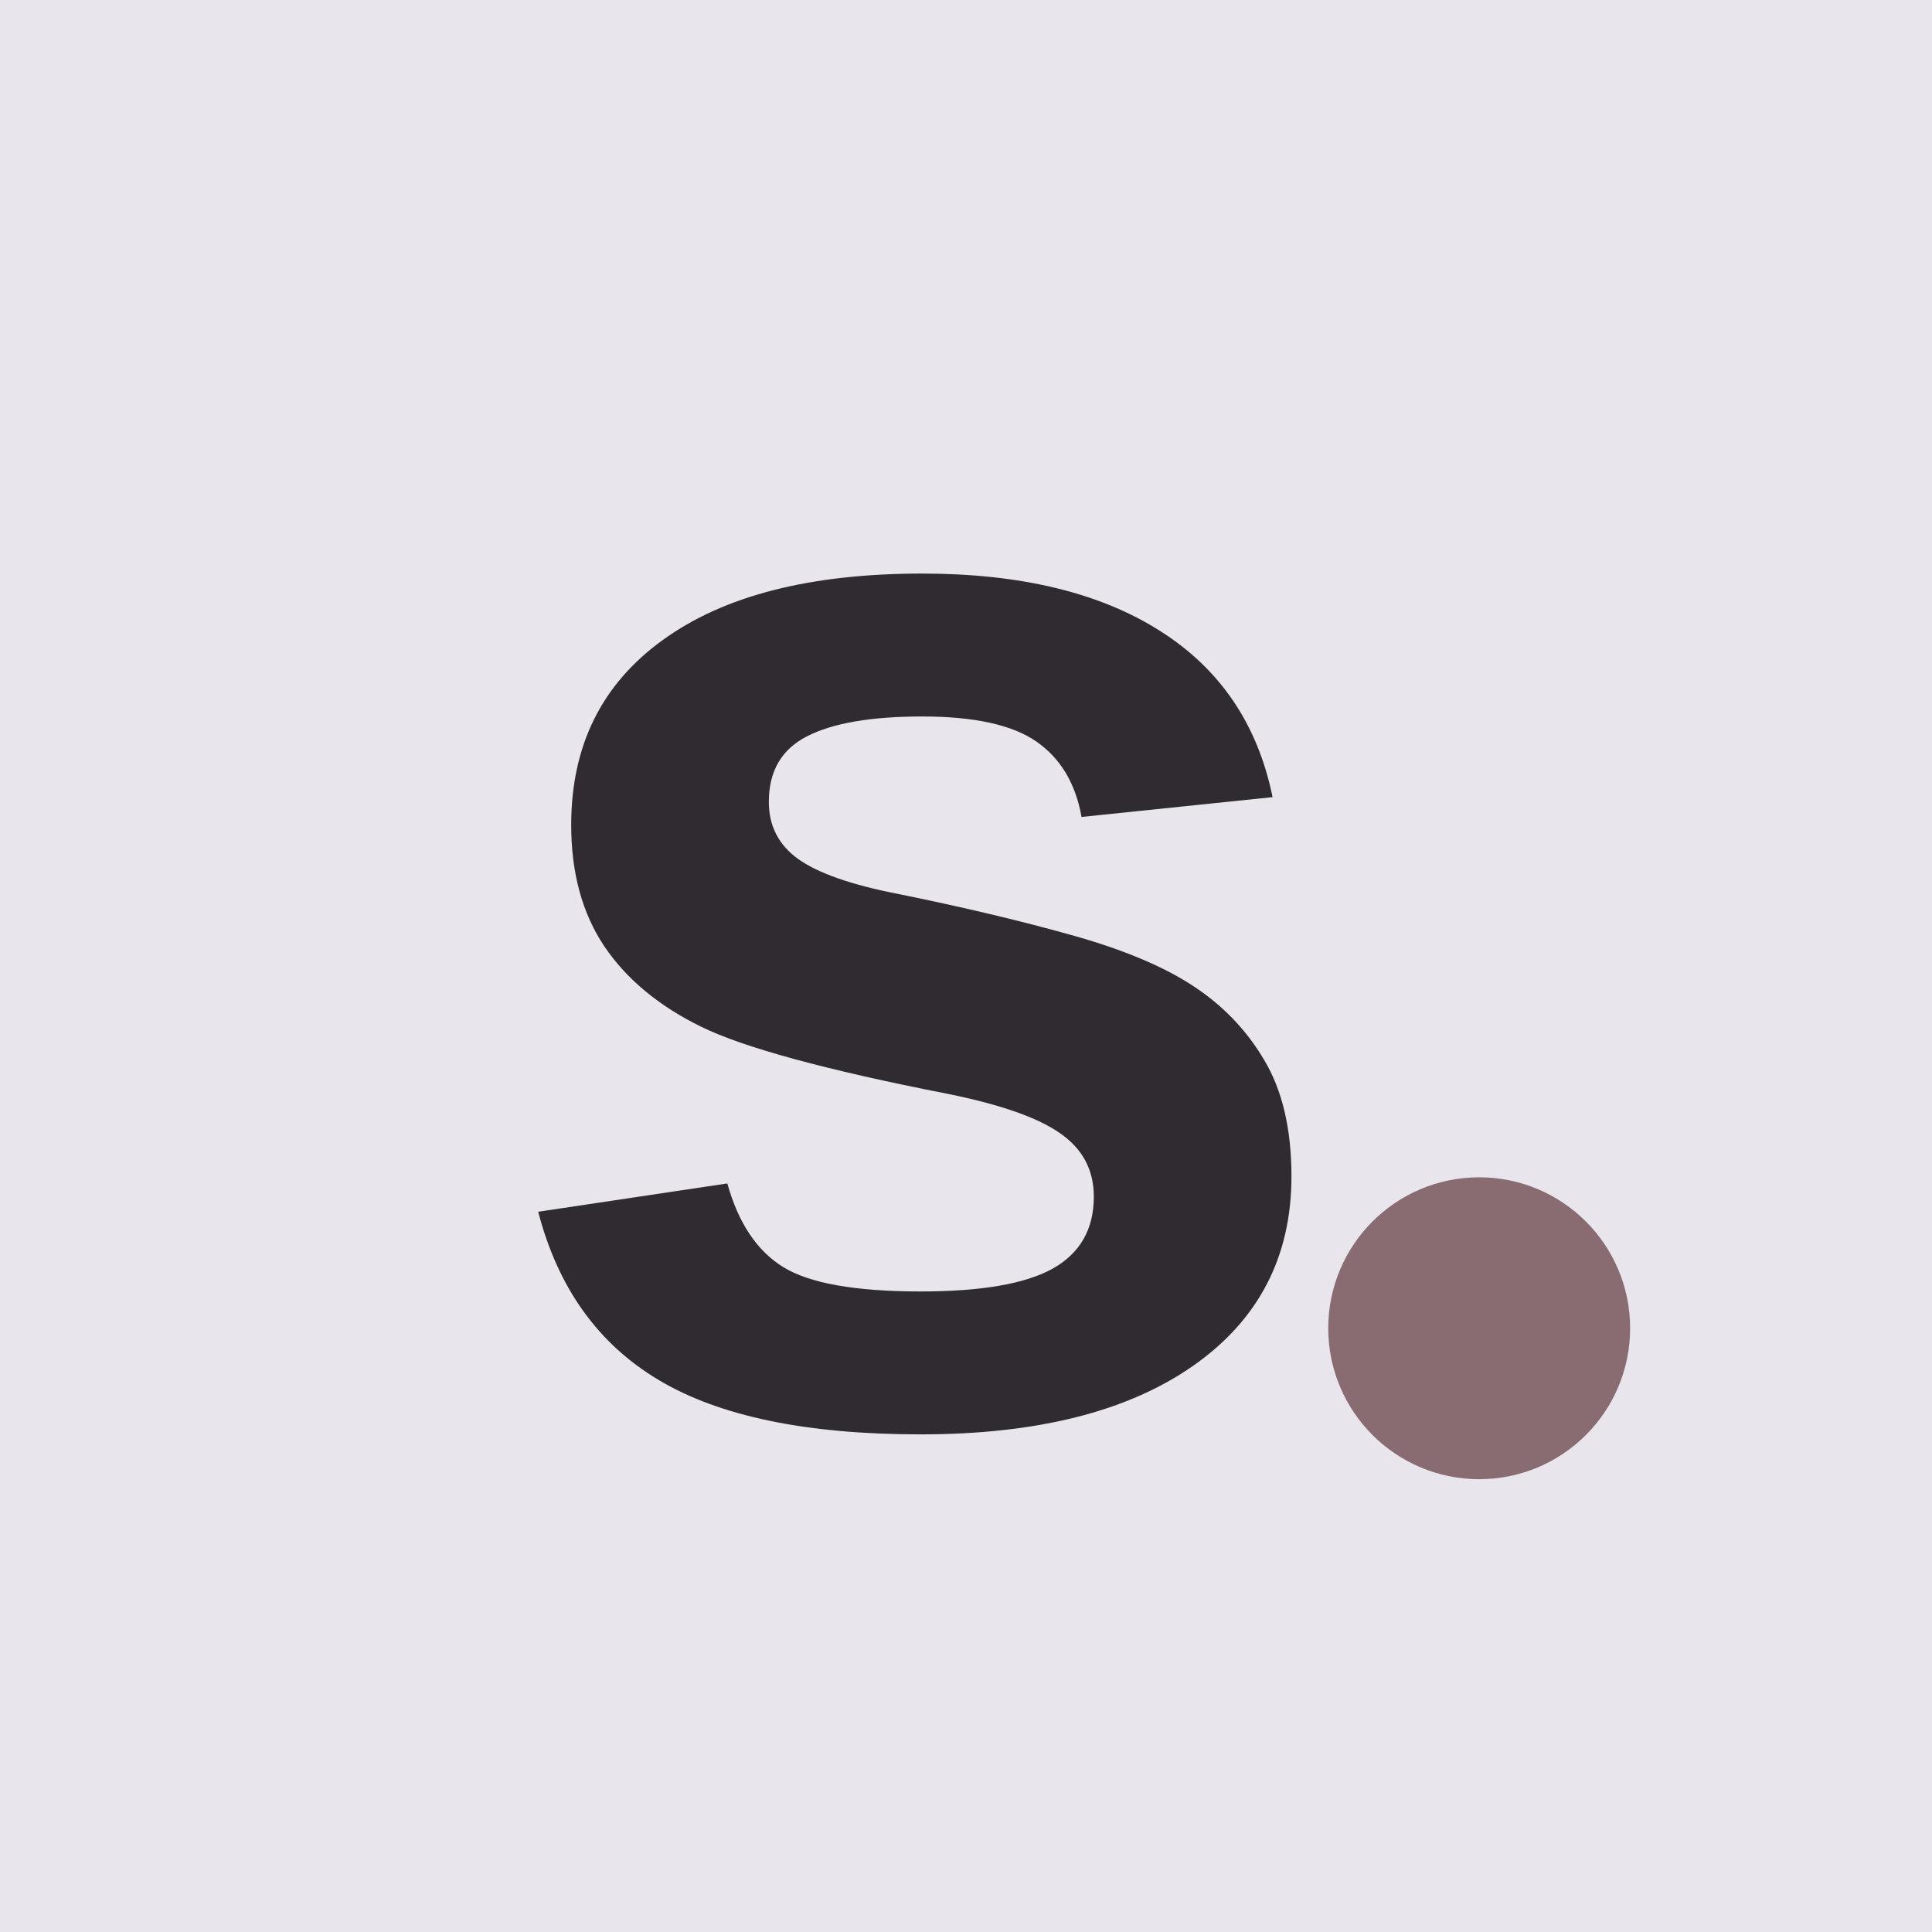
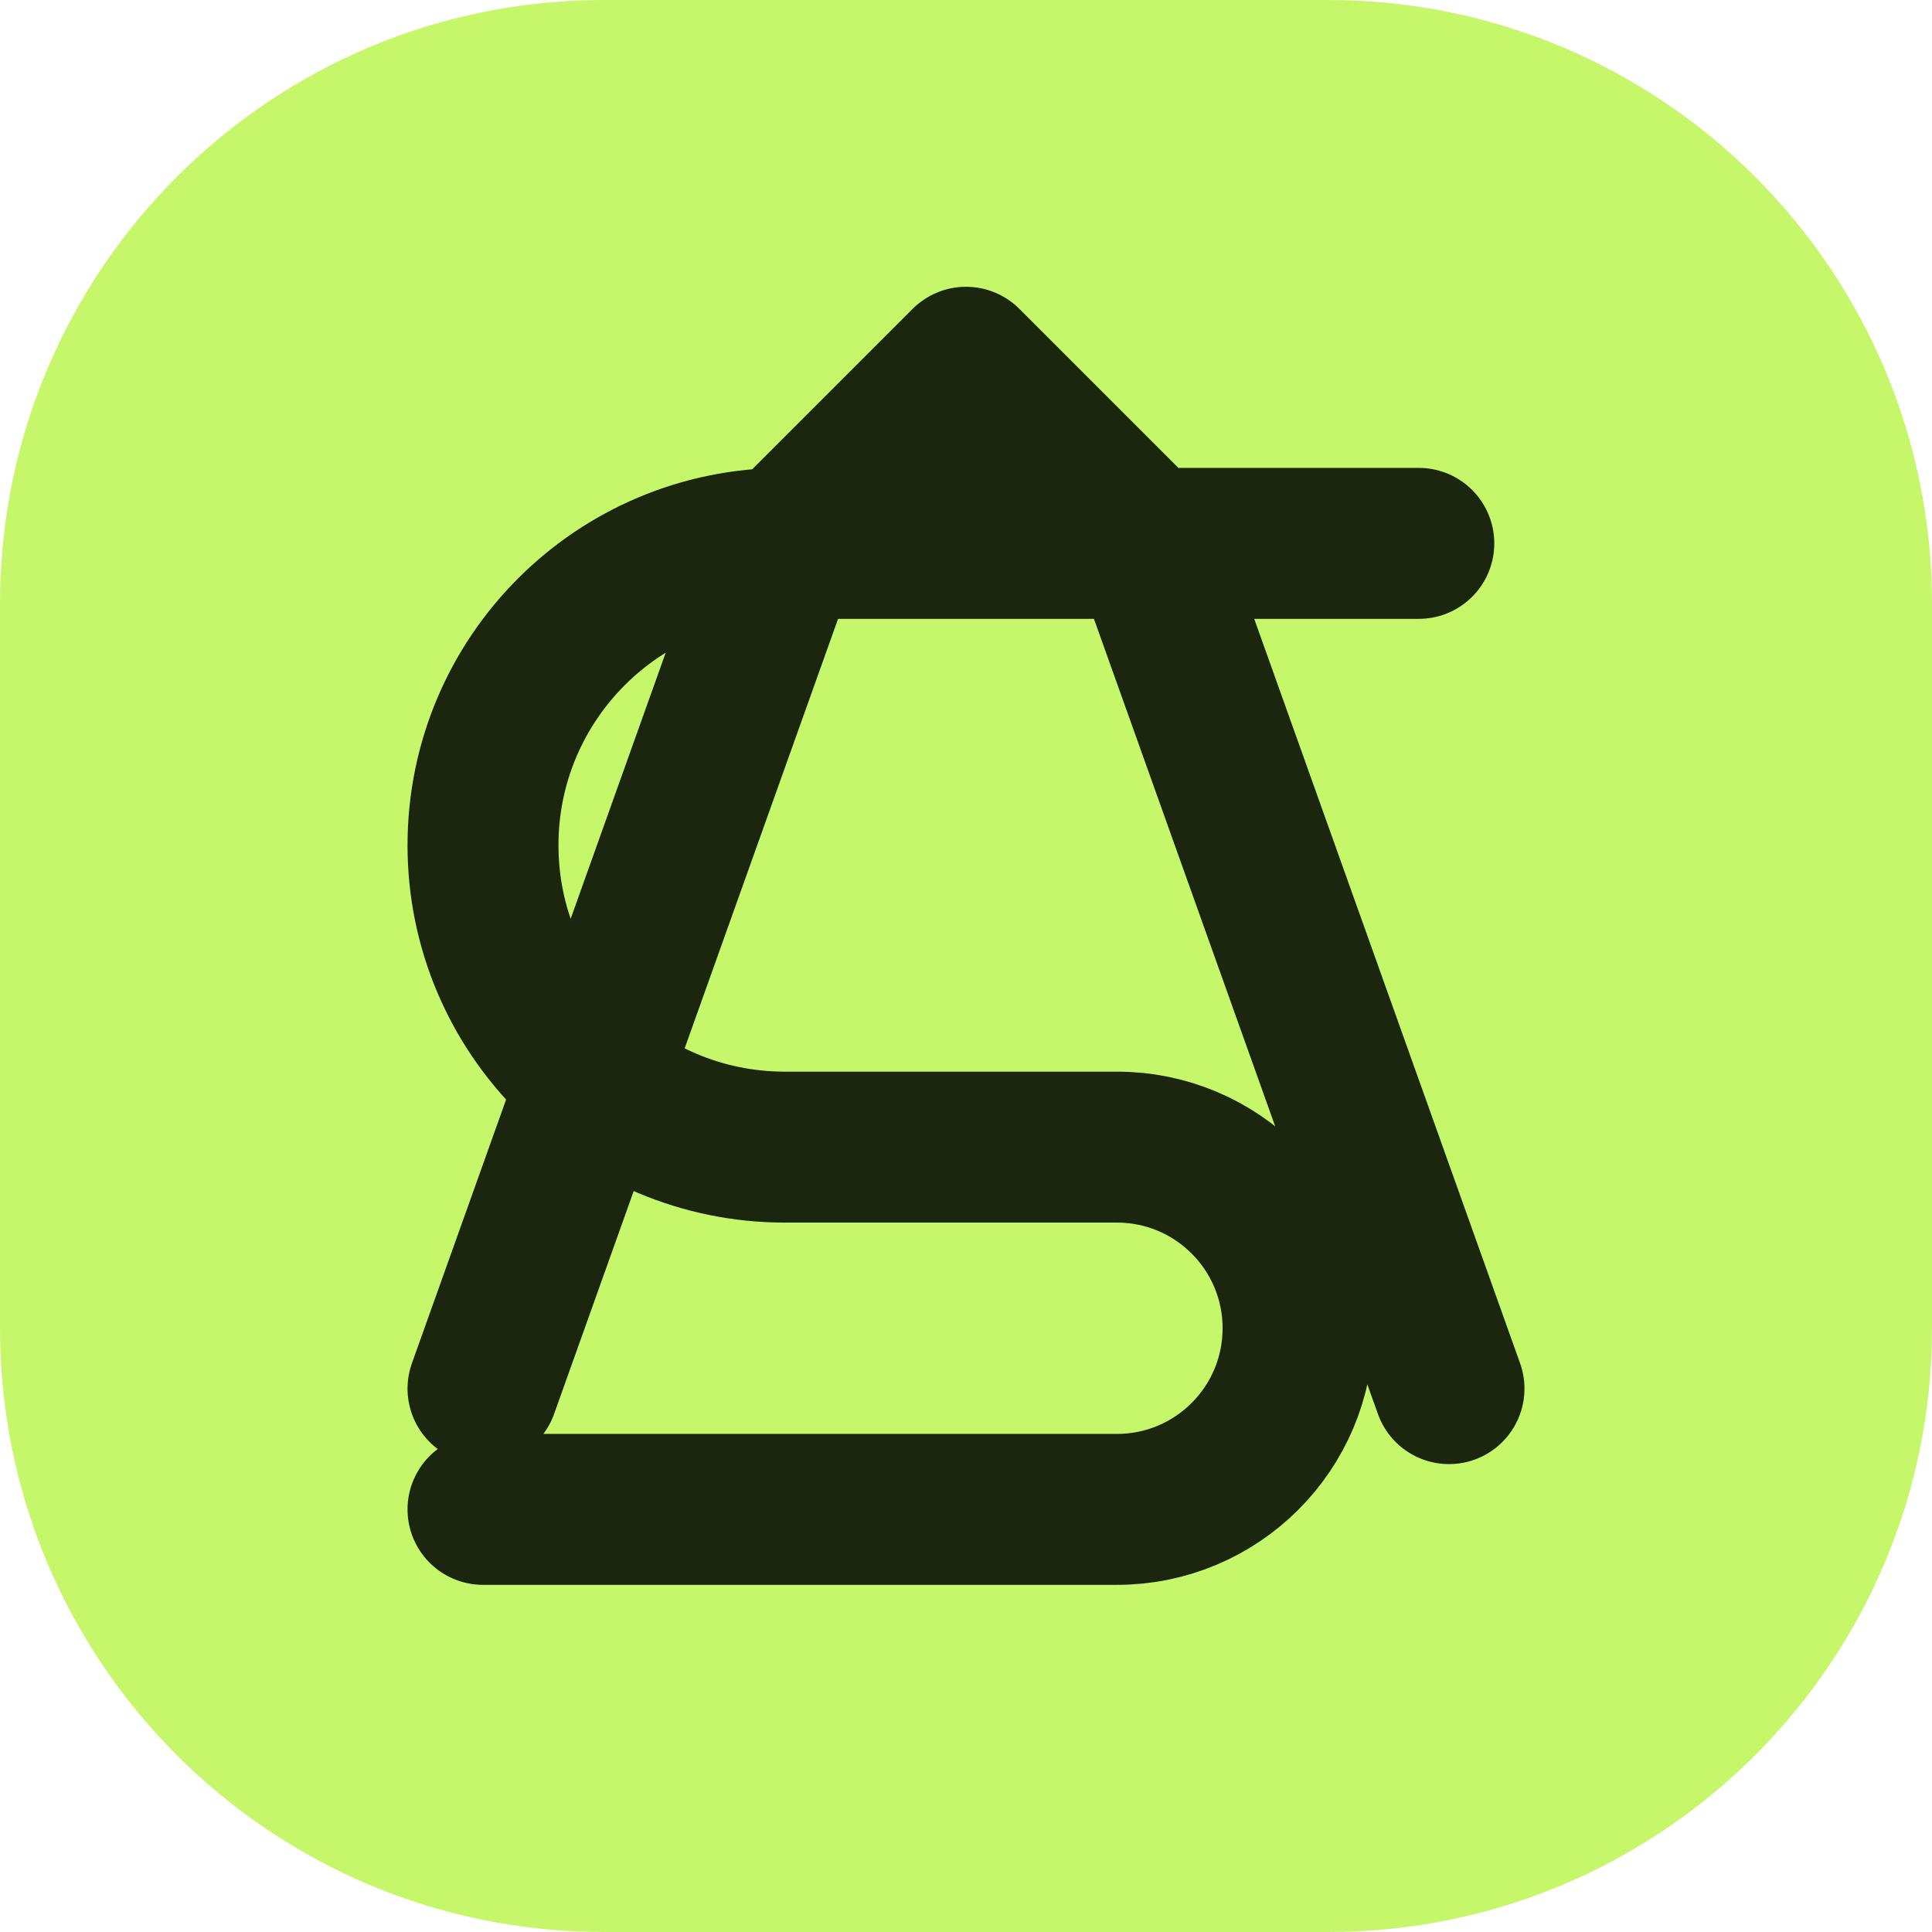
<svg xmlns="http://www.w3.org/2000/svg" viewBox="0 0 64 64">
-   <rect width="64" height="64" fill="#e9e5ed" />
-   <text x="16" y="47" font-family="Arial,sans-serif" font-weight="700" font-size="52" fill="#302b31">s</text>
-   <circle cx="49" cy="44" r="5" fill="#886c71" />
+   <rect width="64" height="64" rx="20" fill="#c6f76b" />
+   <path d="M47 18H26a10 10 0 0 0 0 20h11a6 6 0 0 1 0 12H16M16 46l10-28 6-6 6 6 10 28" fill="none" stroke="#1a260e" stroke-width="5" stroke-linecap="round" stroke-linejoin="round" />
</svg>
